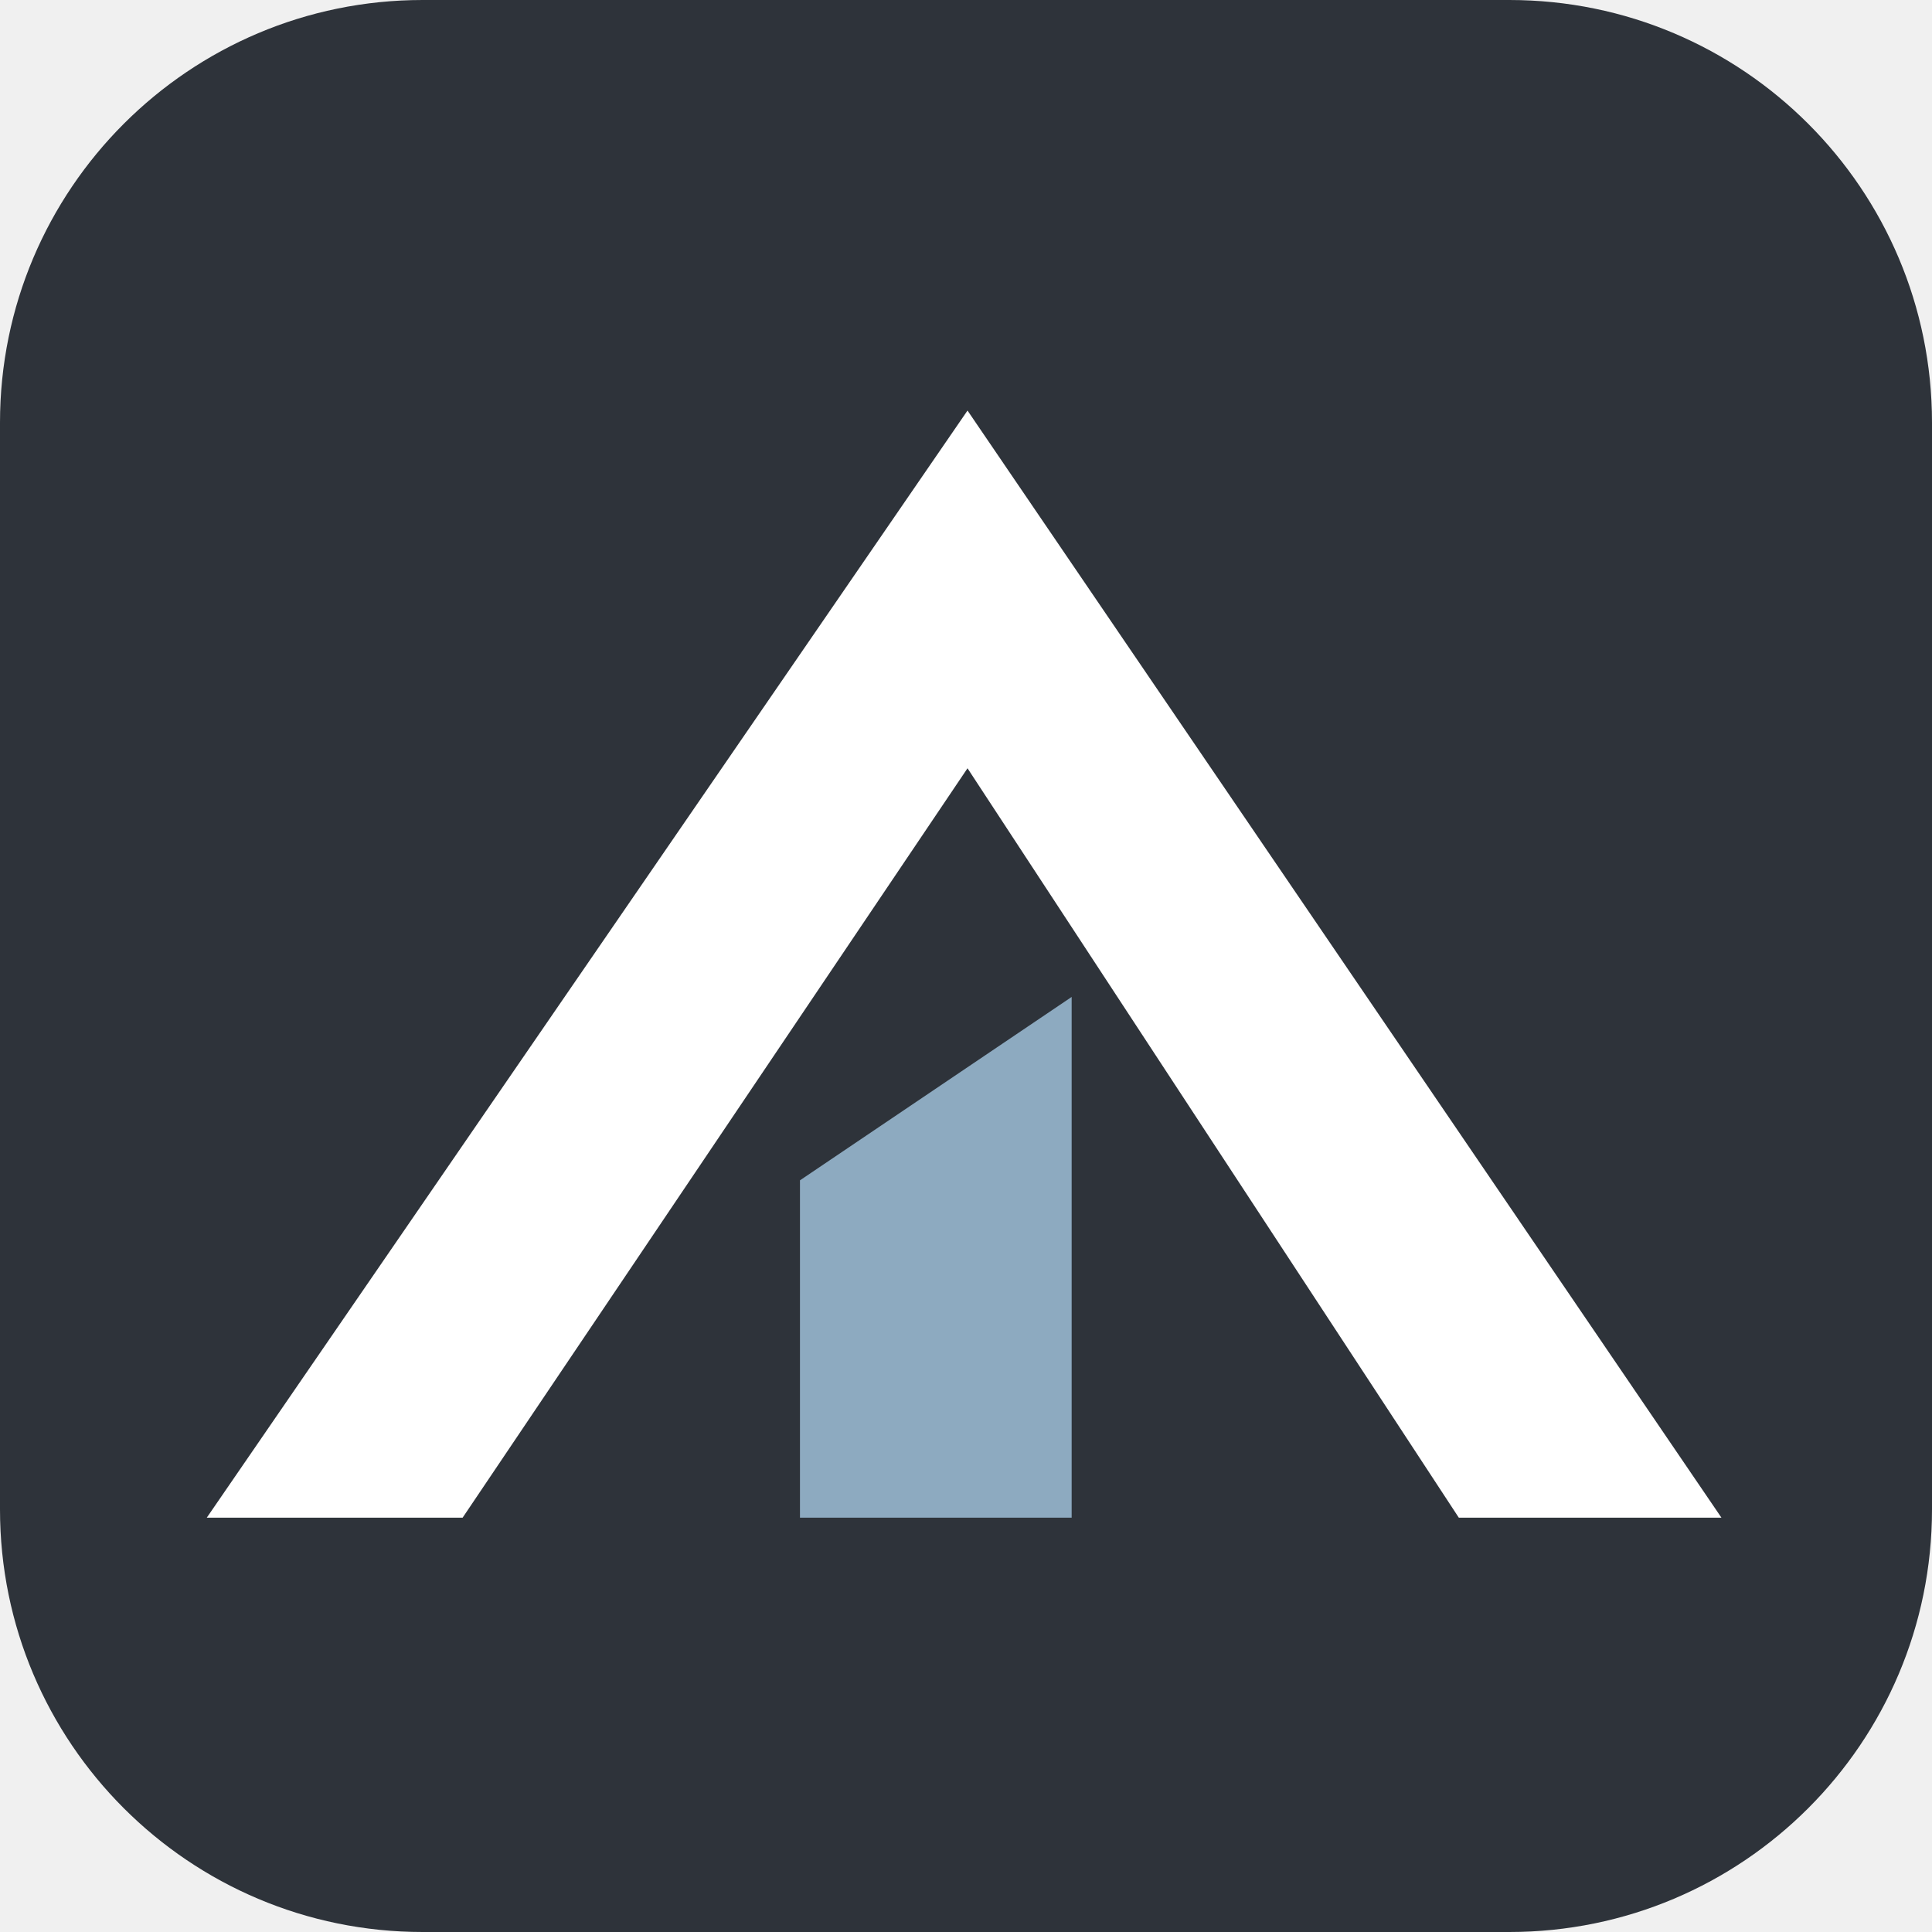
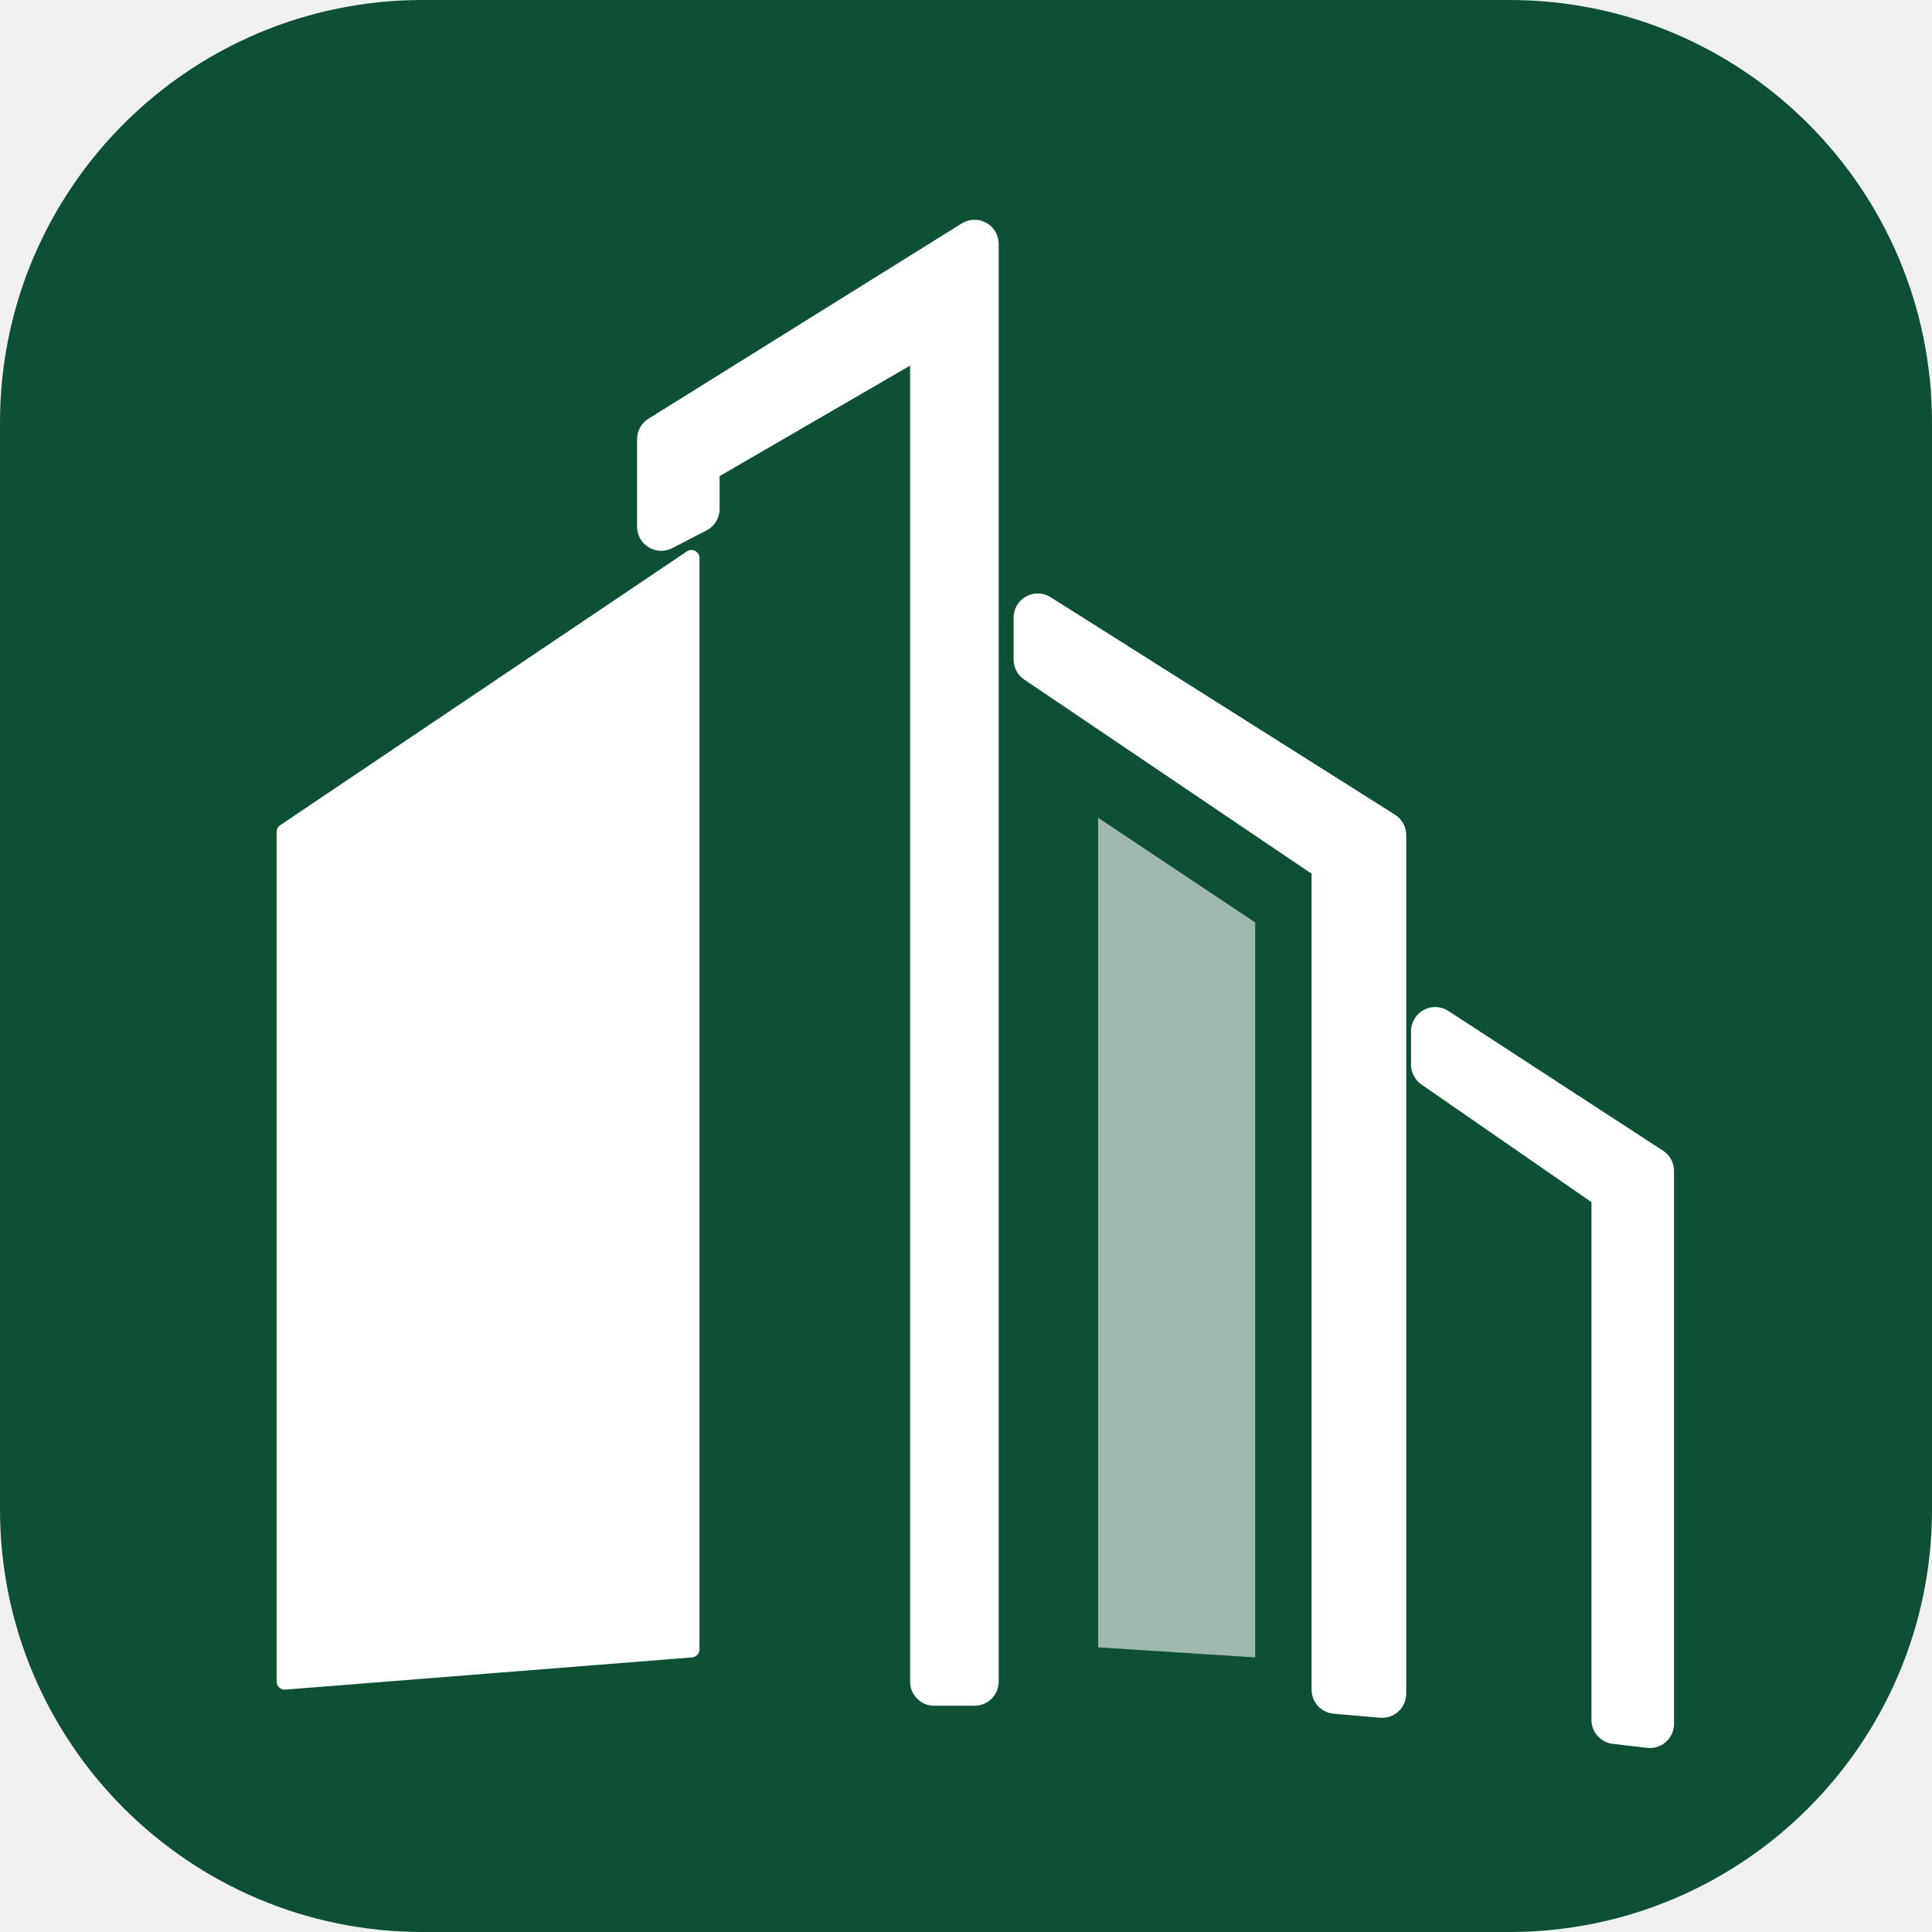
<svg xmlns="http://www.w3.org/2000/svg" viewBox="0 0 32 32">
-   <rect width="32" height="32" rx="7" fill="#2e333a" />
-   <g transform="translate(-24.4 6.8) scale(0.075)">
-     <path d="M 371 244.5 L 539 0 L 705.5 244.5 H 647.5 L 539 79 L 427.5 244.5 Z" fill="#fff" />
-     <path d="M 502 170 L 562 129.5 V 244.5 H 502 Z" fill="#8daac0" />
+   <rect width="32" height="32" rx="7" fill="#0e5034" />
+   <g transform="translate(-26.2 -10.1) scale(0.0667)" fill="#fff" stroke="#fff" stroke-linejoin="round">
+     <path d="M 564.5 290 L 463.5 358 V 569 L 564.5 561 Z" stroke-width="4" />
+     <path d="M 665.5 354.5 L 704.5 380.5 V 563 L 665.5 560.5 Z" stroke="none" opacity="0.6" />
+     <path d="M 557 260.5 L 634.8 212 V 569 H 624.8 V 231.8 L 565.5 266.2 V 277.8 L 557 282.2 Z M 650.5 304.8 L 736 358.8 V 572 L 724.5 571 V 365.2 L 650.5 315.2 Z M 749.2 407.5 L 802.5 442.2 V 579.5 L 794 578.5 V 446.8 L 749.2 415.8 Z" stroke-width="12" />
  </g>
</svg>
